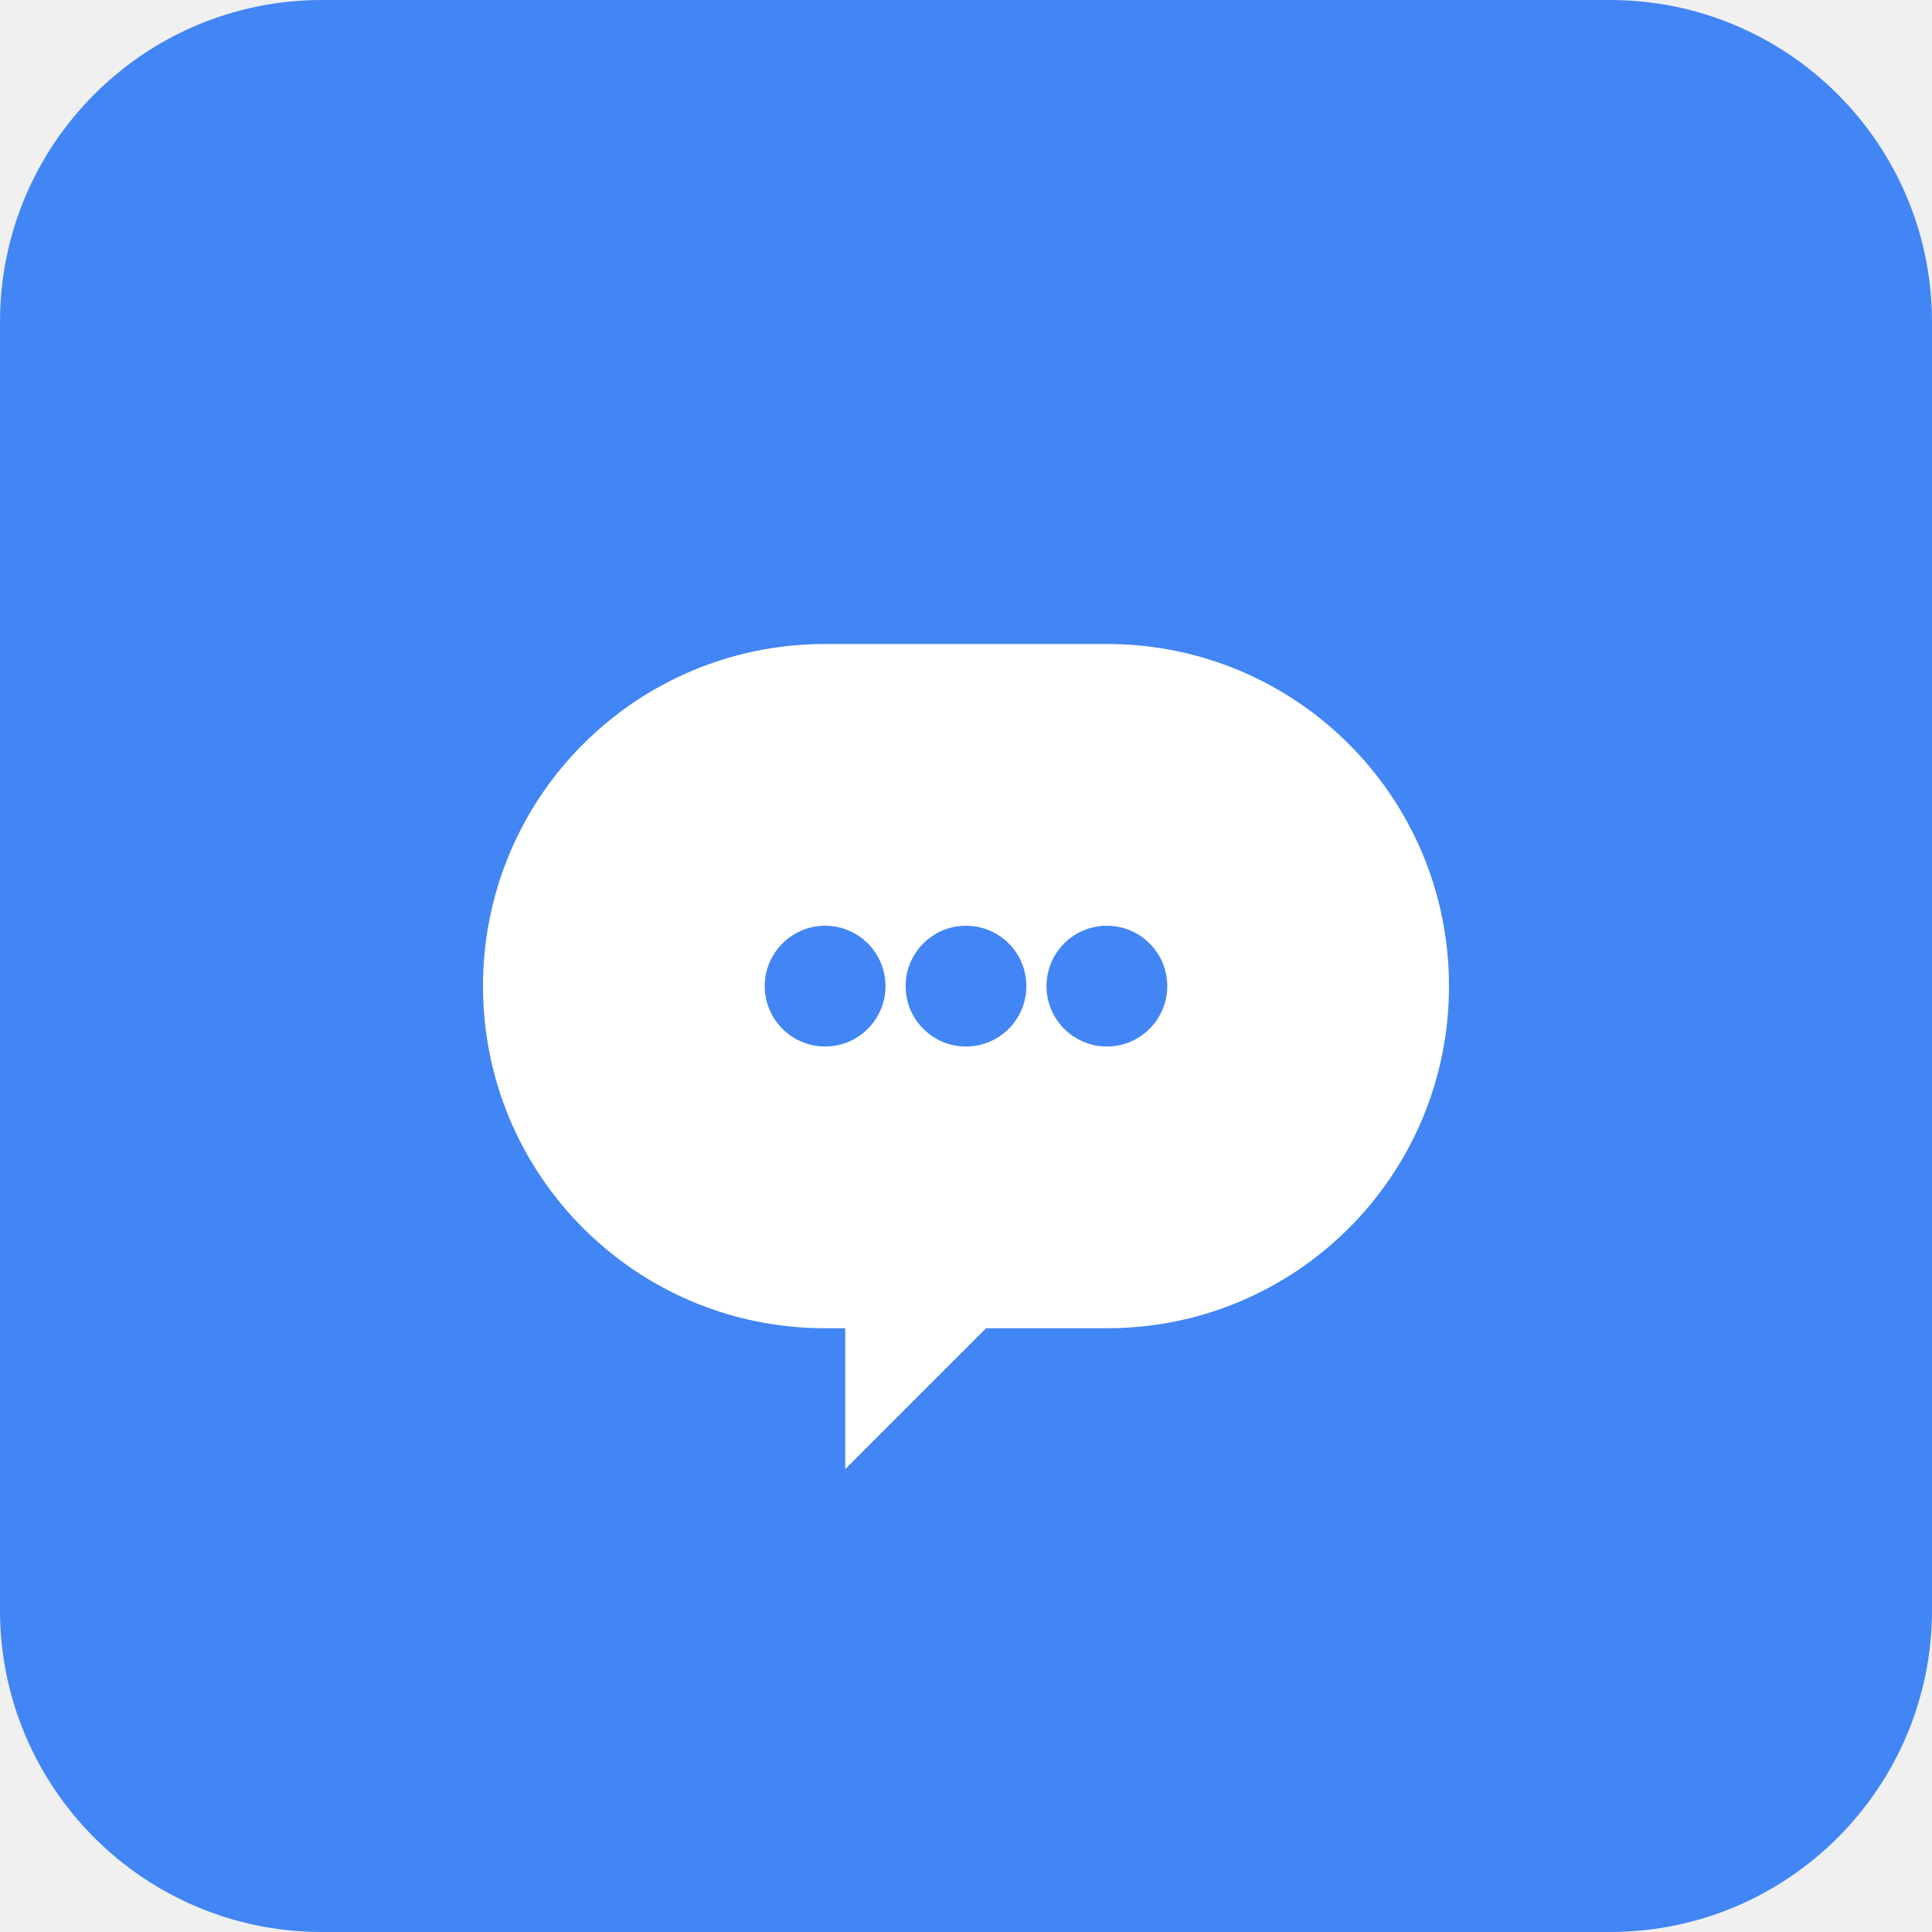
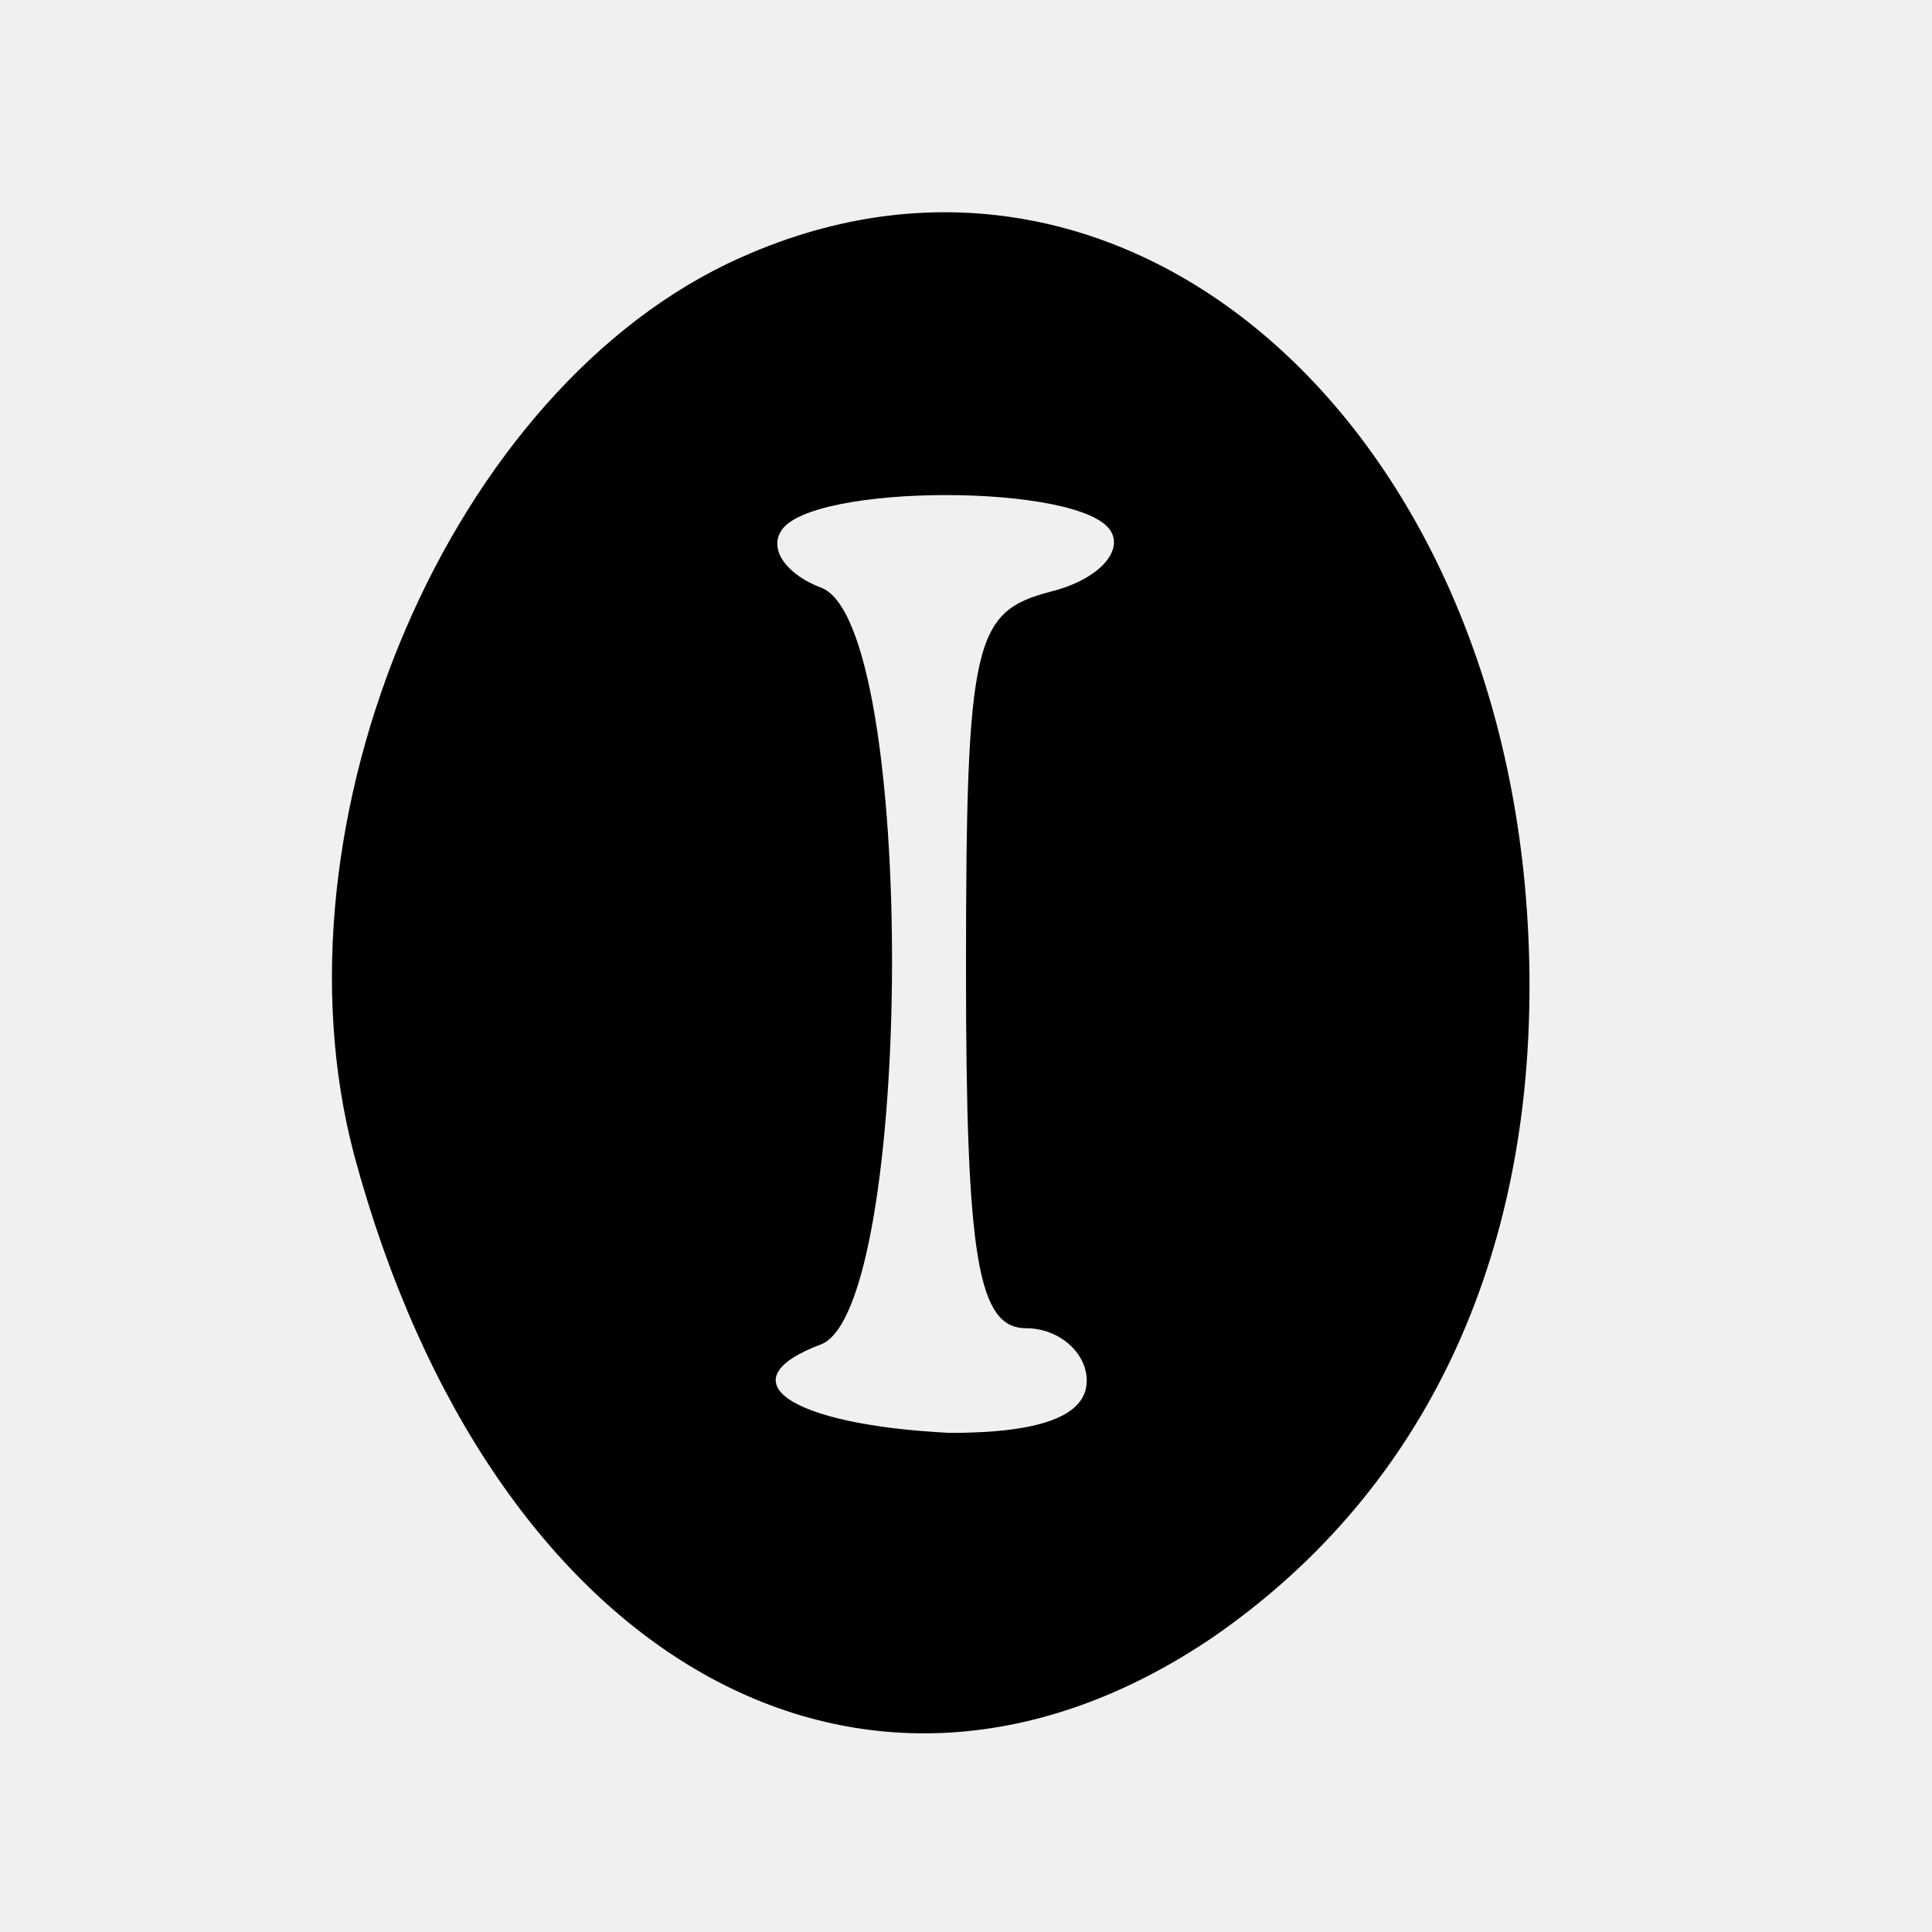
- <svg xmlns="http://www.w3.org/2000/svg" width="48" height="48" viewBox="0 0 48 48">
-   <rect width="48" height="48" rx="8" fill="#4285f4" />
-   <path d="M12 24.5C12 19.8 15.8 16 20.5 16H27.5C32.2 16 36 19.8 36 24.5C36 29.2 32.2 33 27.5 33H24.5L21 36.5V33H20.5C15.8 33 12 29.2 12 24.5Z" fill="white" />
-   <circle cx="20.5" cy="24.5" r="1.5" fill="#4285f4" />
-   <circle cx="24" cy="24.5" r="1.5" fill="#4285f4" />
-   <circle cx="27.5" cy="24.5" r="1.5" fill="#4285f4" />
+ <svg xmlns="http://www.w3.org/2000/svg" version="1.0" width="48pt" height="48pt" viewBox="0 0 48 48" preserveAspectRatio="xMidYMid meet">
+   <g transform="translate(0,48) scale(0.1,-0.1)" fill="#000000" stroke="none">
+     <path d="M184 416 c-72 -32 -118 -140 -96 -223 34 -126 127 -178 213 -120 51 35 79 91 79 162 0 135 -98 225 -196 181z m92 -68 c3 -5 -3 -12 -15 -15 -19 -5 -21 -12 -21 -94 0 -72 3 -89 15 -89 8 0 15 -6 15 -13 0 -9 -12 -13 -34 -13 -40 2 -56 13 -32 22 23 9 24 179 0 188 -8 3 -13 9 -10 14 7 12 75 12 82 0z" />
+   </g>
</svg>
